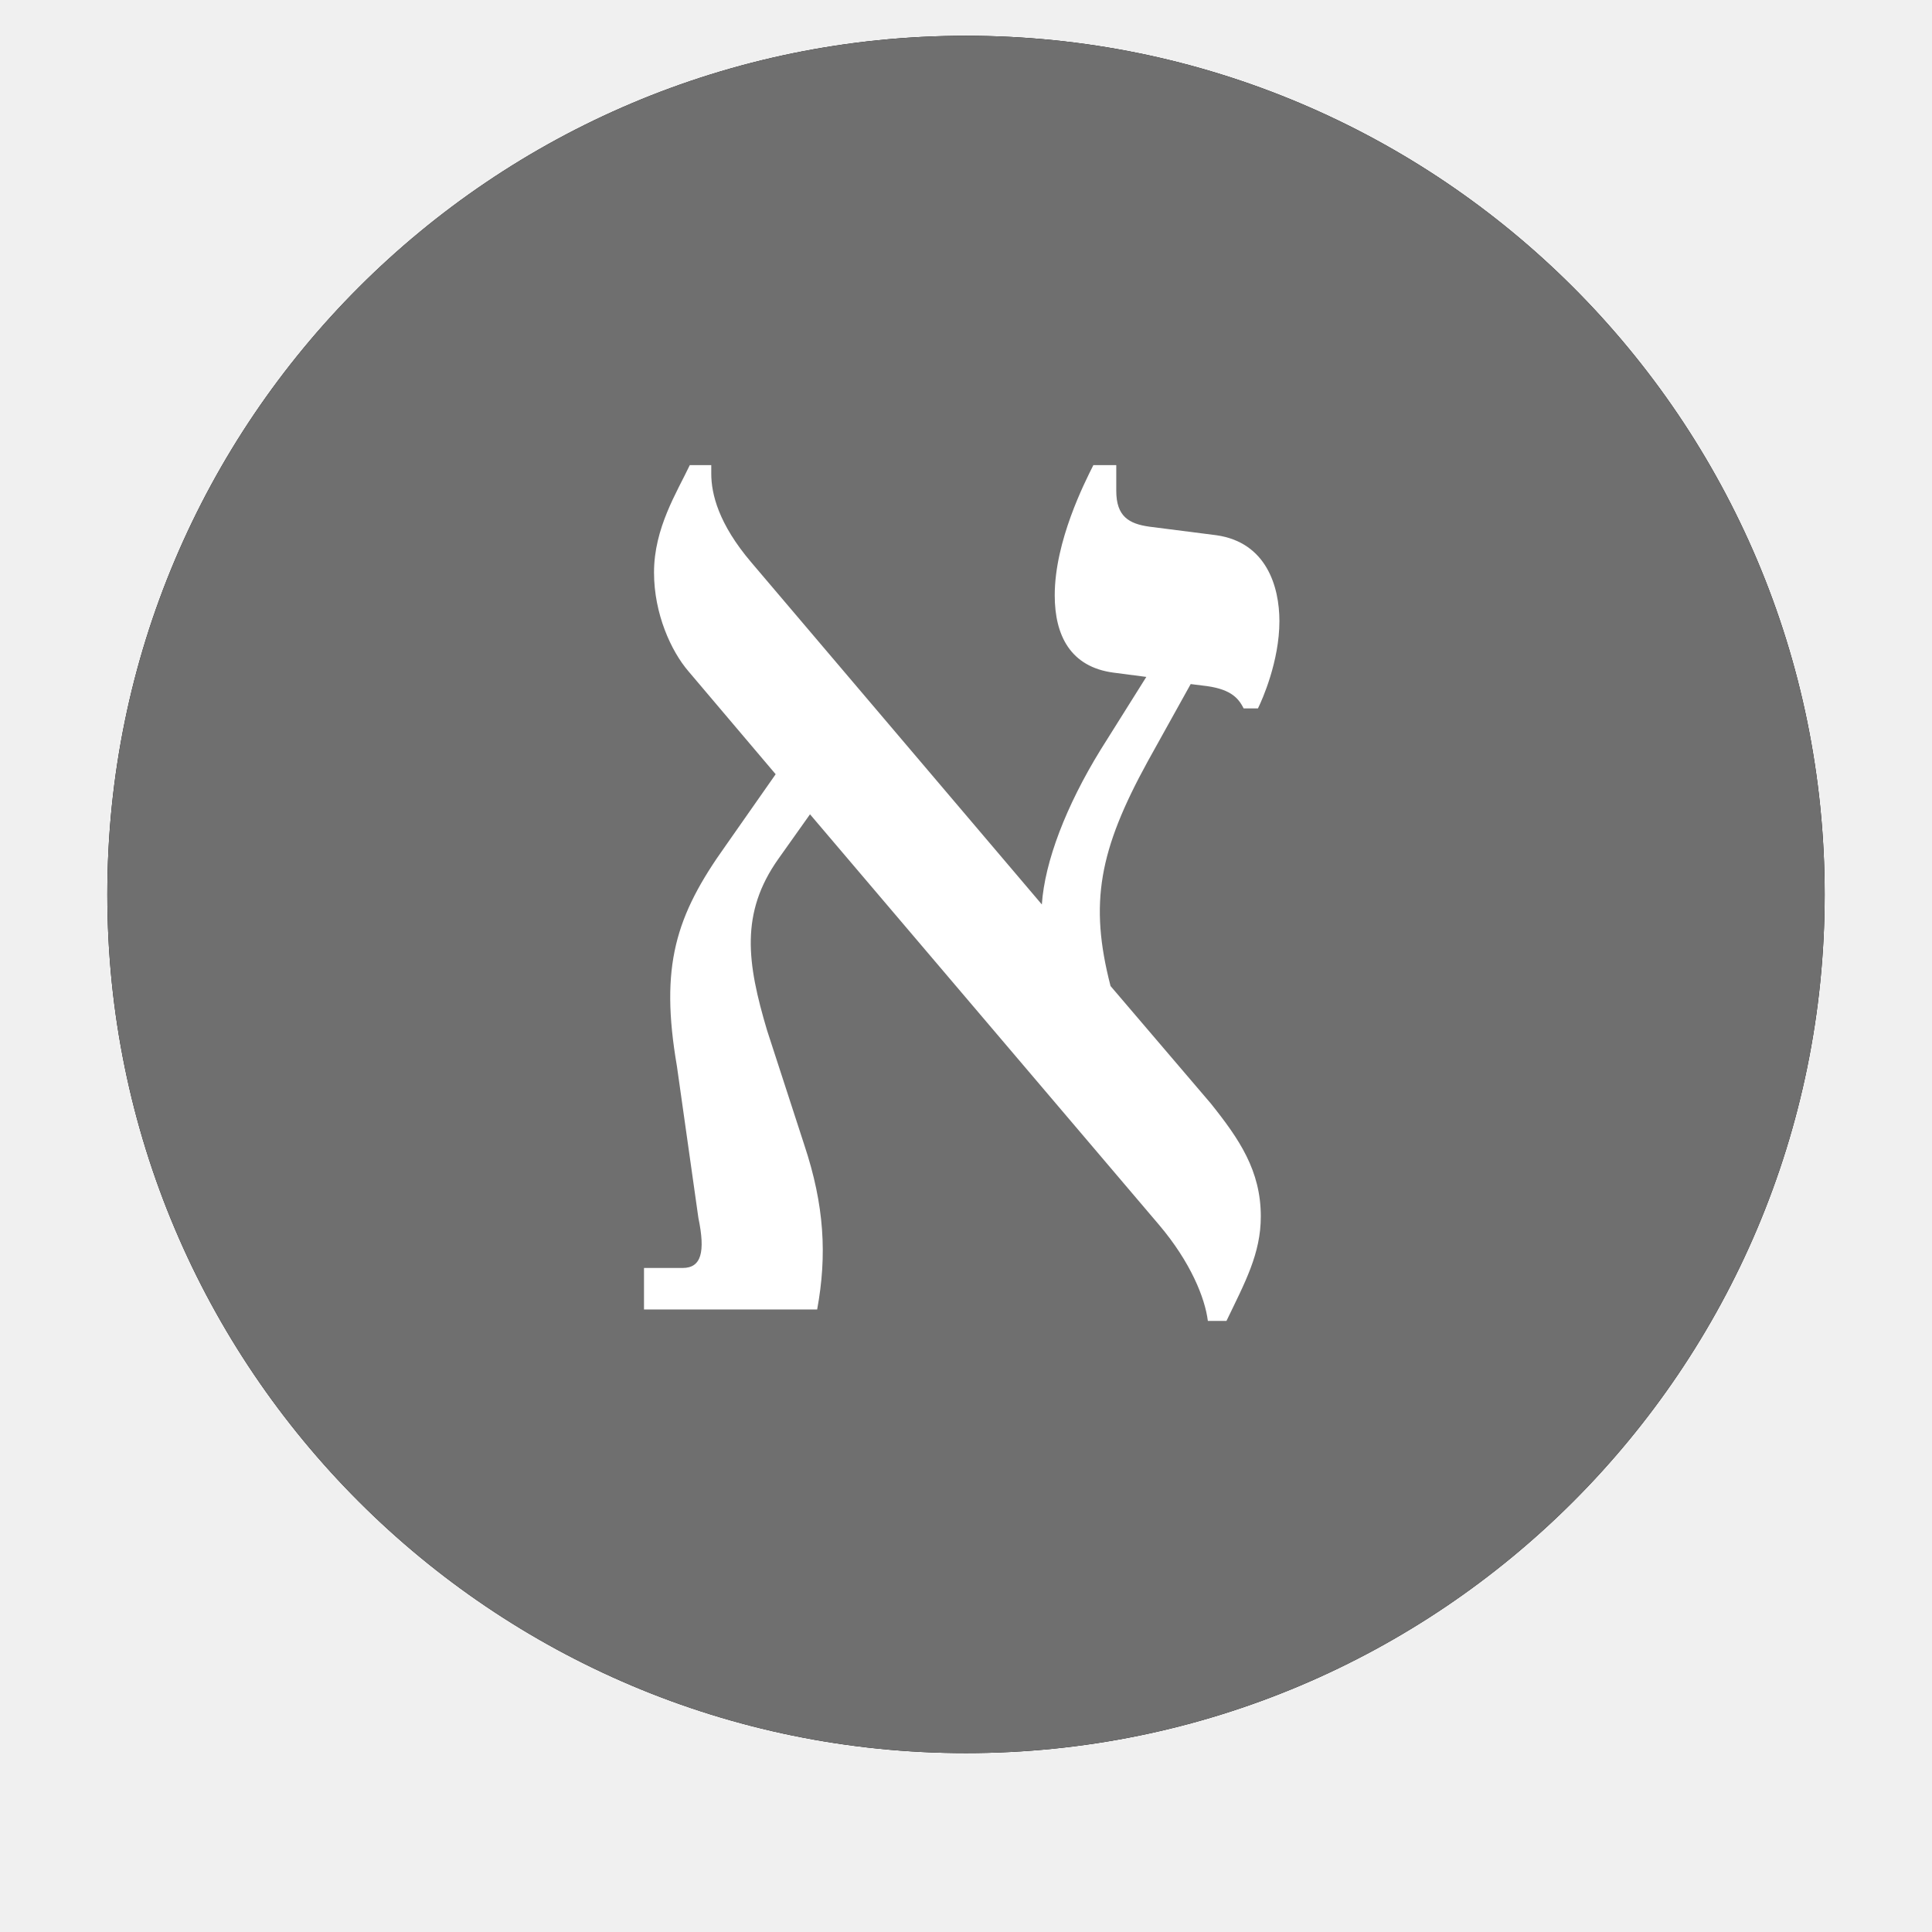
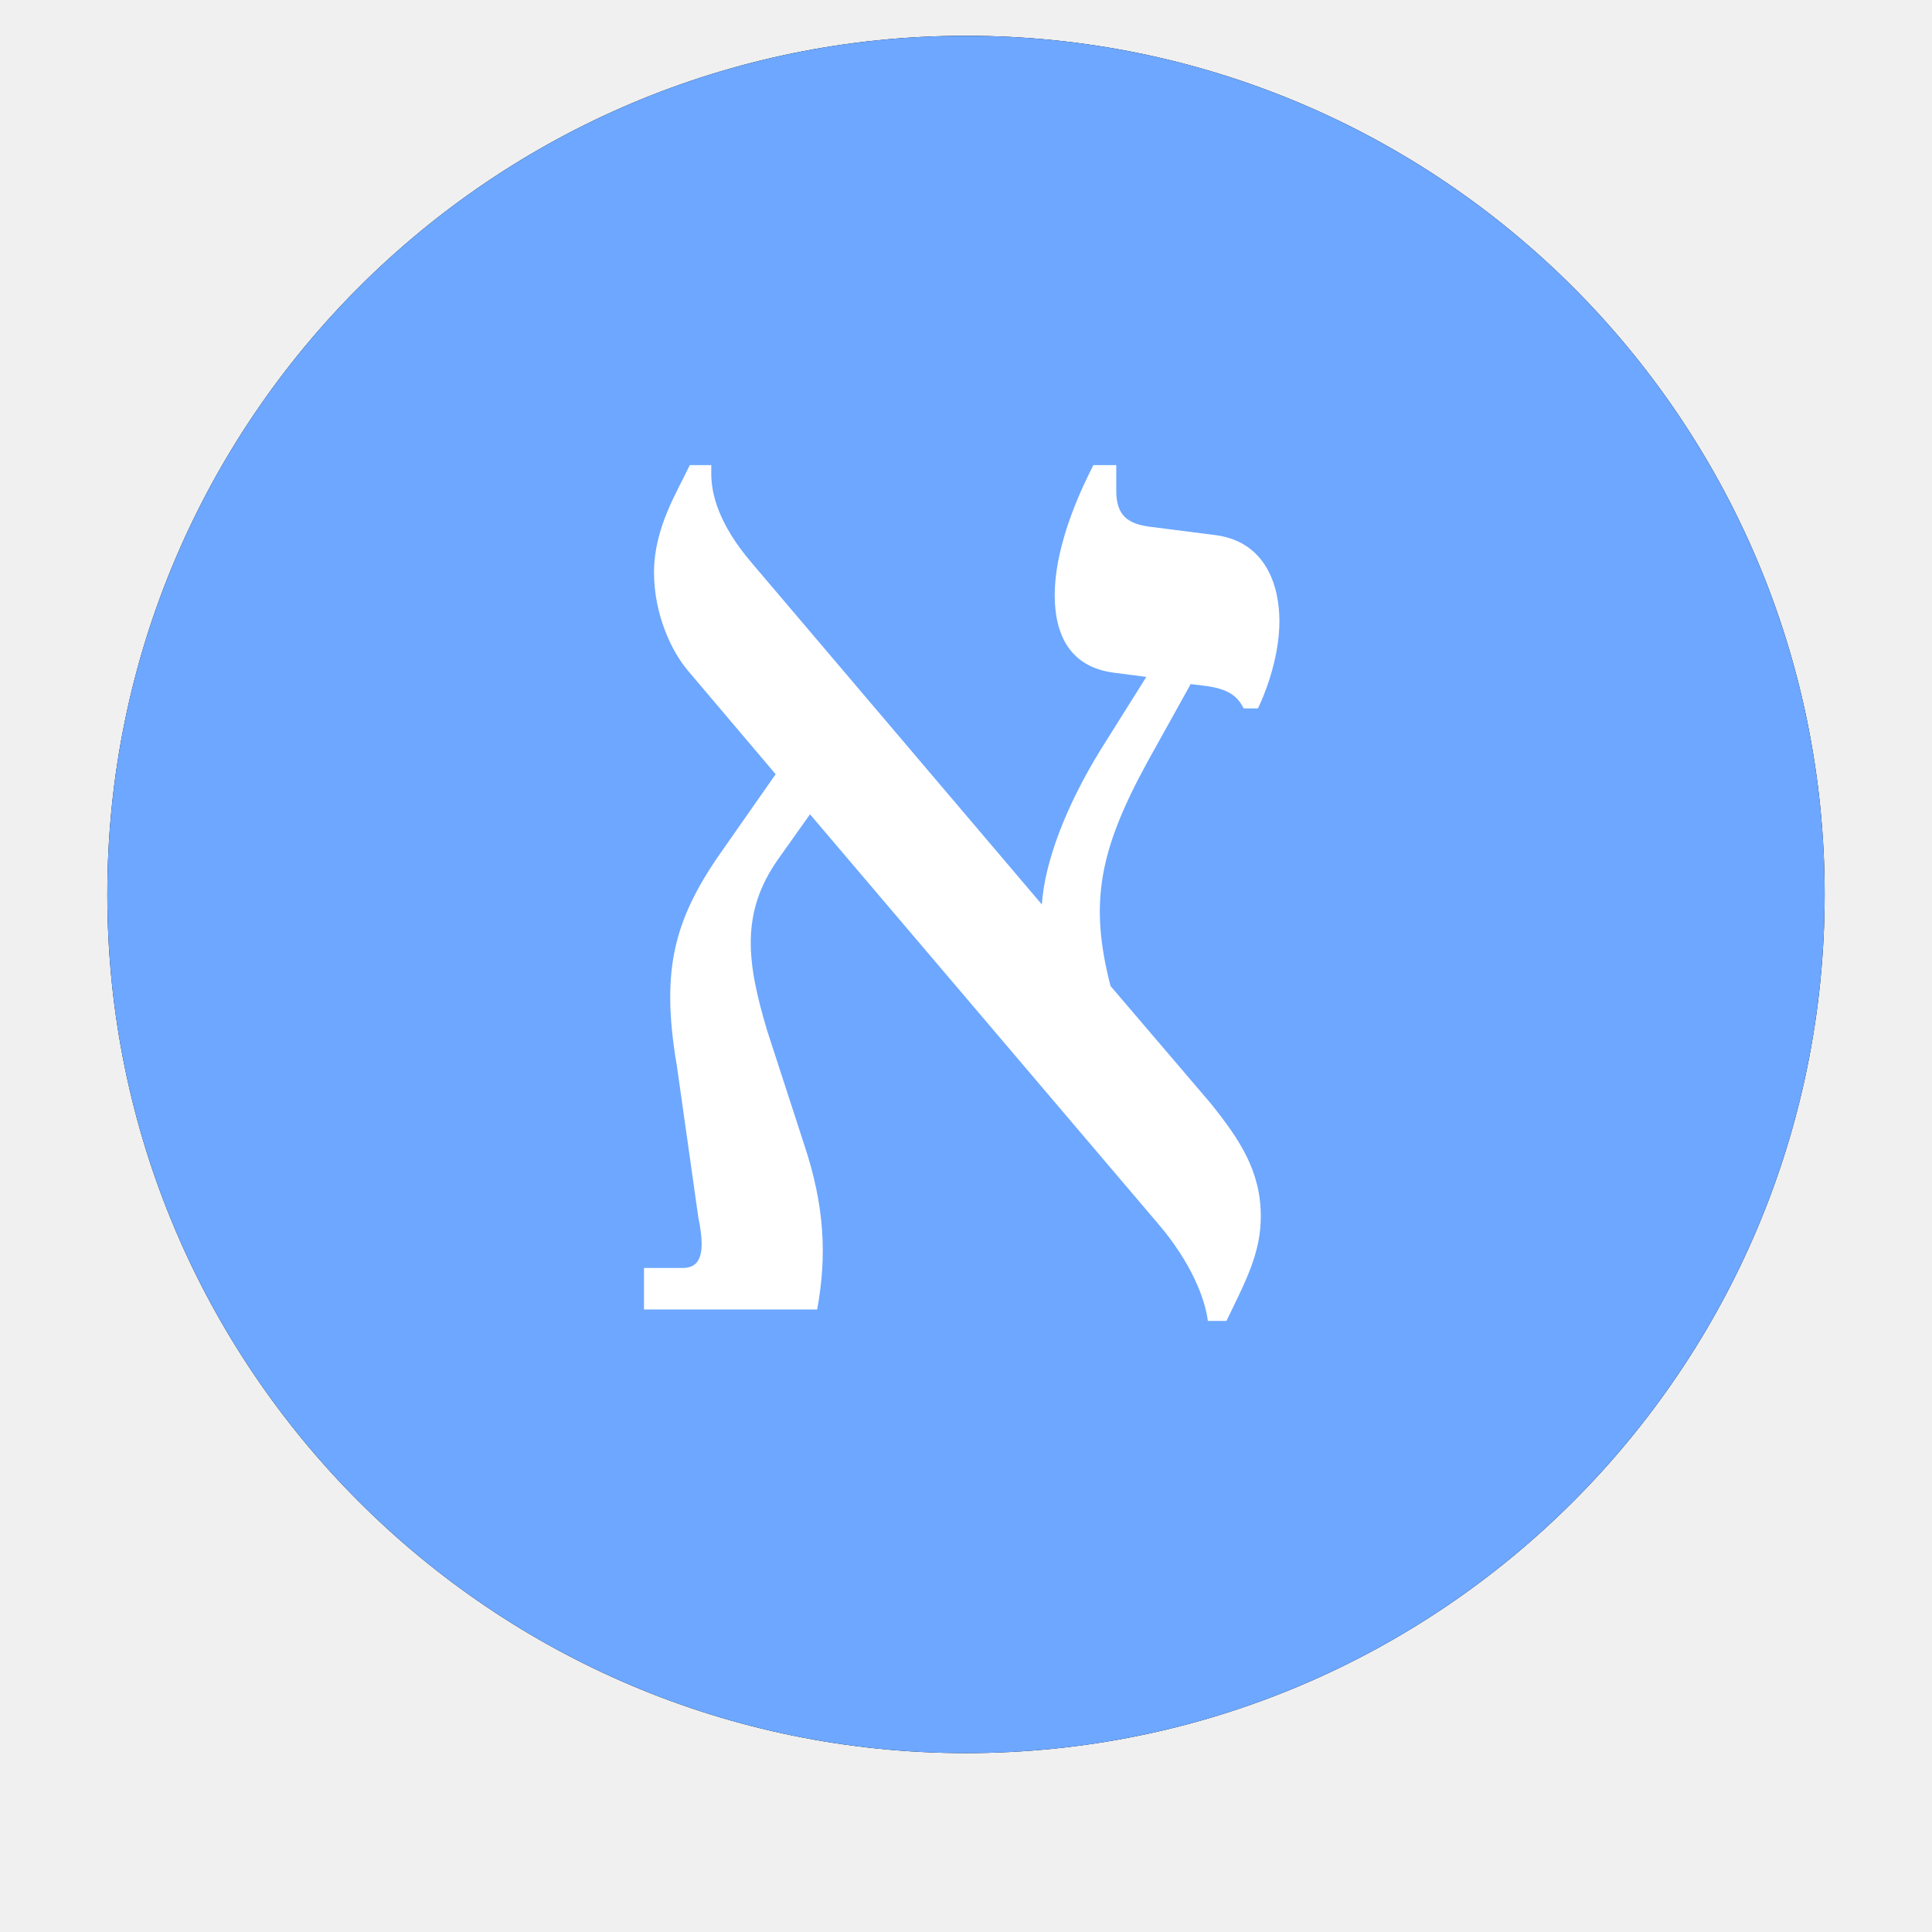
<svg xmlns="http://www.w3.org/2000/svg" xmlns:xlink="http://www.w3.org/1999/xlink" width="54px" height="54px" viewBox="0 0 54 54" version="1.1">
  <defs>
    <rect id="path-1" x="0" y="0" width="48" height="48" rx="24" />
  </defs>
  <g id="Page-1" stroke="none" stroke-width="1" fill="none" fill-rule="evenodd">
    <g id="113" transform="translate(-237, -12)">
      <g id="Group-4-Copy-5" transform="translate(240, 13)">
        <g id="א-copy-2">
          <use fill="black" fill-opacity="1" filter="url(#filter-2)" xlink:href="#path-1" />
-           <use fill="#6F6F6F" fill-rule="evenodd" xlink:href="#path-1" />
+           <use fill="#6DA7FF" fill-rule="evenodd" xlink:href="#path-1" />
        </g>
        <path d="M31.28,35.92 C31.8,34.84 32.24,34.04 32.24,33 C32.24,31.72 31.64,30.84 30.84,29.84 L28.04,26.56 C27.44,24.24 27.72,22.76 29.08,20.28 L30.28,18.12 L30.6,18.16 C31.36,18.24 31.6,18.48 31.76,18.8 L32.16,18.8 C32.28,18.56 32.76,17.48 32.76,16.36 C32.76,15.4 32.4,14.16 31,13.96 L29.12,13.72 C28.56,13.64 28.2,13.44 28.2,12.72 L28.2,12 L27.56,12 C27.32,12.48 26.48,14.12 26.48,15.64 C26.48,16.76 26.92,17.64 28.12,17.8 L29.04,17.92 L27.76,19.96 C26.8,21.52 26.2,23.08 26.12,24.28 L18,14.72 C17.08,13.64 16.88,12.8 16.88,12.24 L16.88,12 L16.28,12 C15.92,12.76 15.28,13.76 15.28,15 C15.28,16.16 15.76,17.2 16.24,17.76 L18.68,20.64 L17.28,22.64 C15.88,24.6 15.44,26 15.92,28.8 L16.52,33.04 C16.72,34 16.6,34.44 16.08,34.44 L15,34.44 L15,35.6 L19.84,35.6 C20.12,34.08 20.04,32.68 19.48,31 L18.44,27.8 C17.88,25.92 17.68,24.52 18.76,23 L19.64,21.76 L29.4,33.24 C30.28,34.28 30.68,35.28 30.76,35.92 L31.28,35.92 Z" id="א" fill="#FFFFFF" fill-rule="nonzero" />
      </g>
    </g>
  </g>
</svg>
